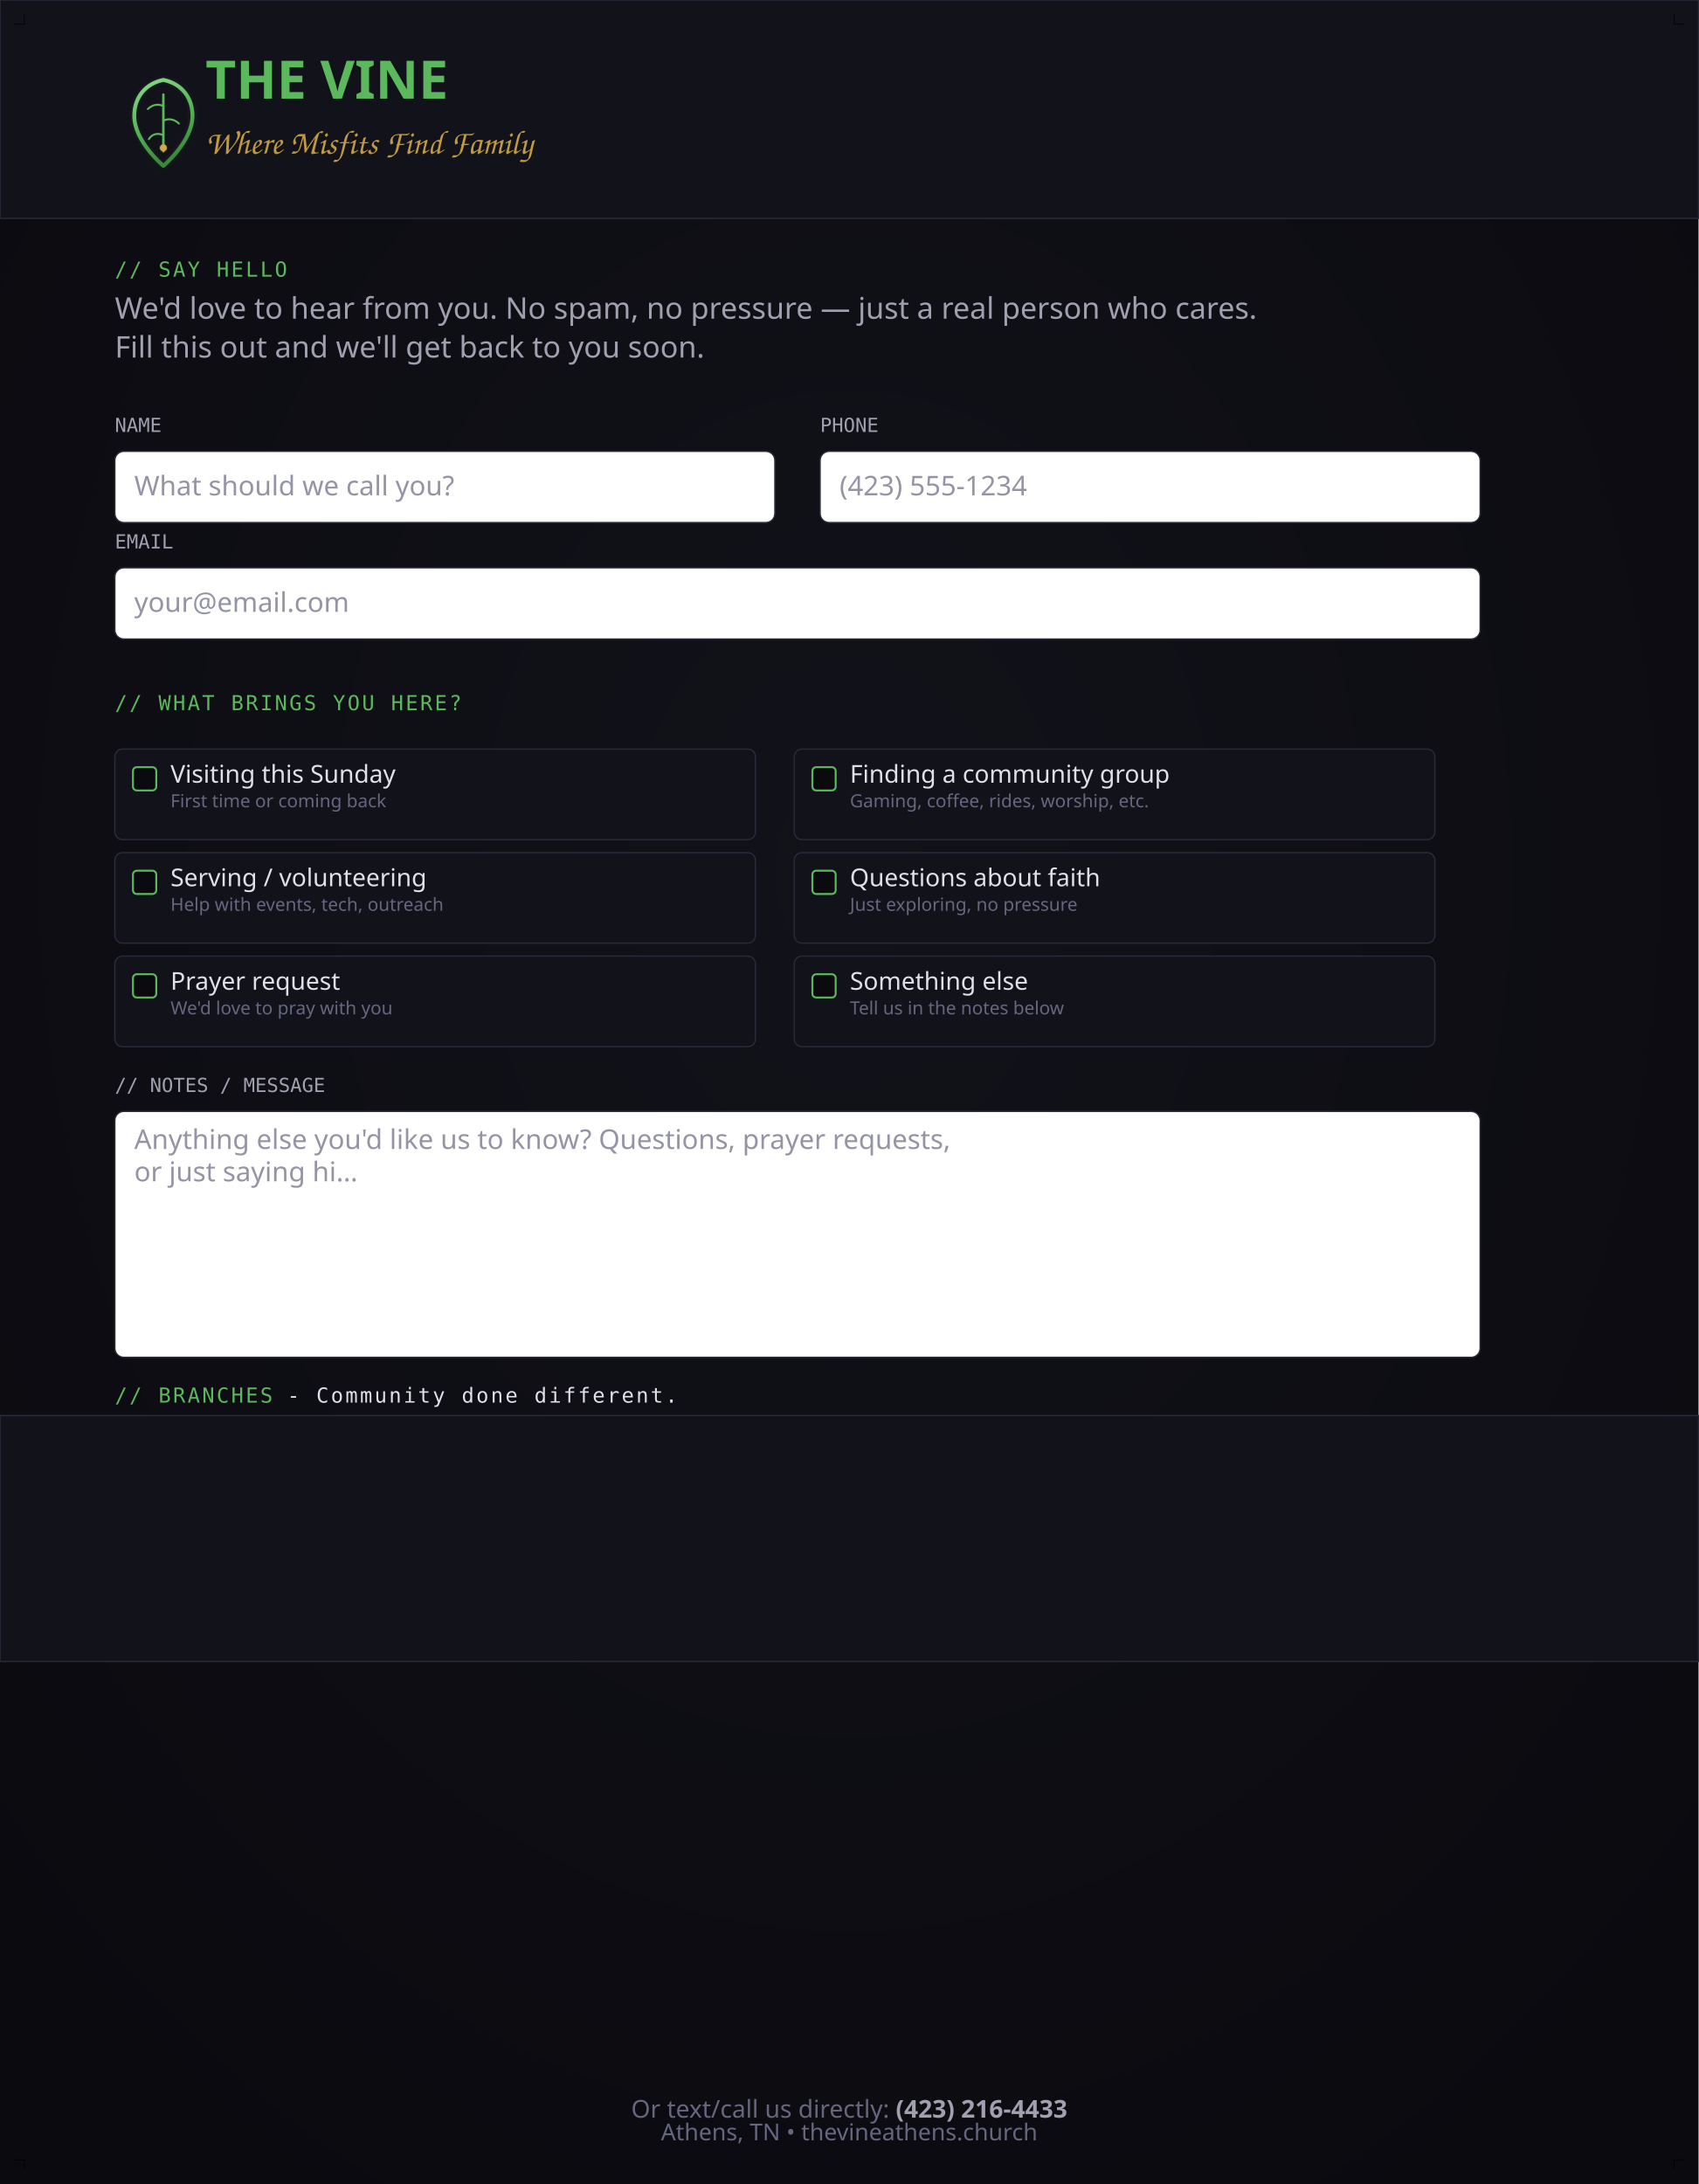
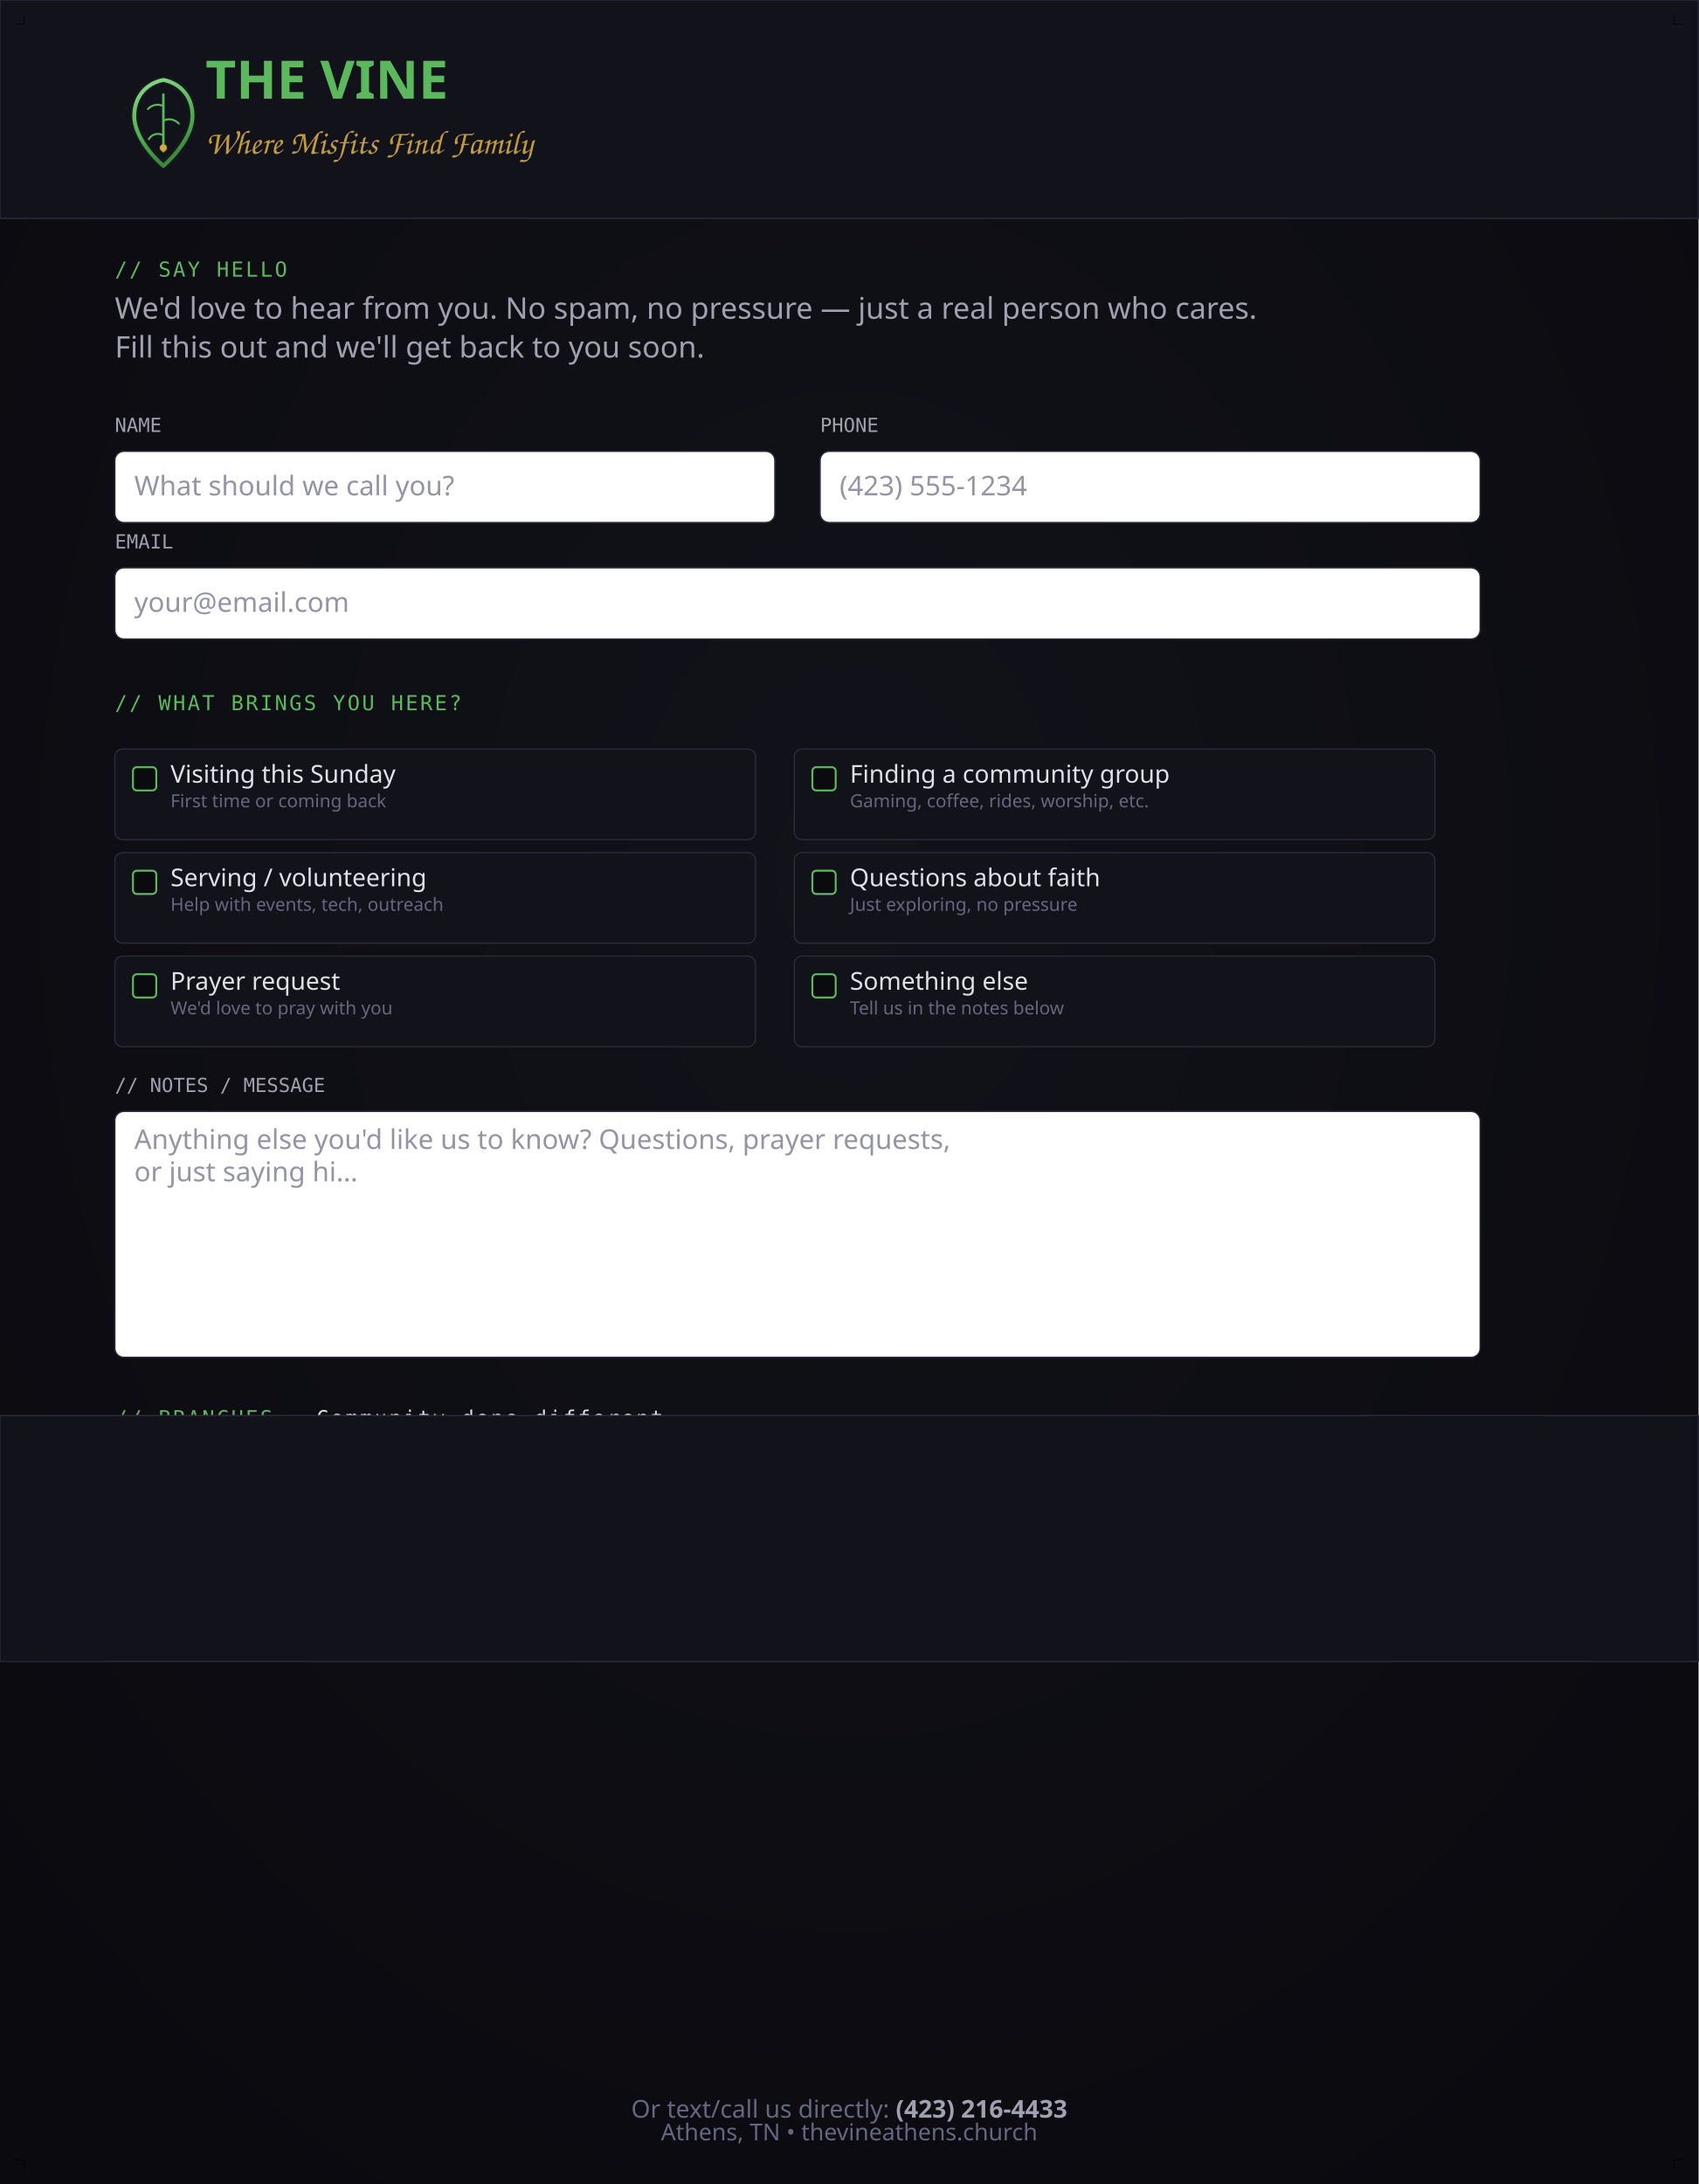
<svg xmlns="http://www.w3.org/2000/svg" viewBox="-37.5 -37.5 2625 3375" width="2625" height="3375">
  <defs>
    <radialGradient id="form-bg" cx="50%" cy="40%" r="70%">
      <stop offset="0%" stop-color="#12121a" />
      <stop offset="100%" stop-color="#0a0a0f" />
    </radialGradient>
    <linearGradient id="form-leaf" x1="0" y1="0" x2="0.3" y2="1">
      <stop offset="0%" stop-color="#8cd98c" />
      <stop offset="50%" stop-color="#5cb85c" />
      <stop offset="100%" stop-color="#3a8a3a" />
    </linearGradient>
    <filter id="form-amber-glow" x="-50%" y="-50%" width="200%" height="200%">
      <feGaussianBlur in="SourceGraphic" stdDeviation="2" result="blur" />
      <feMerge>
        <feMergeNode in="blur" />
        <feMergeNode in="SourceGraphic" />
      </feMerge>
    </filter>
    <filter id="form-leaf-glow" x="-20%" y="-20%" width="140%" height="140%">
      <feGaussianBlur in="SourceAlpha" stdDeviation="4" result="blur" />
      <feFlood flood-color="#5cb85c" flood-opacity="0.15" />
      <feComposite in2="blur" operator="in" result="glow" />
      <feMerge>
        <feMergeNode in="glow" />
        <feMergeNode in="SourceGraphic" />
      </feMerge>
    </filter>
  </defs>
  <rect x="-37.5" y="-37.5" width="2625" height="3375" fill="url(#form-bg)" />
  <g transform="translate(0, 0)">
    <rect x="-37.5" y="-37.5" width="2625" height="337.5" fill="#12121a" stroke="#2a2a3a" stroke-width="2" />
    <g transform="translate(140, 80) scale(0.75)">
      <path d="M100 185 C100 185 40 135 40 82 C40 42 65 15 100 8 C135 15 160 42 160 82 C160 135 100 185 100 185Z" fill="none" stroke="url(#form-leaf)" stroke-width="8" stroke-linejoin="round" filter="url(#form-leaf-glow)" />
      <line x1="100" y1="38" x2="100" y2="155" stroke="#5cb85c" stroke-width="5" stroke-linecap="round" />
      <path d="M100 62 C88 56 76 60 68 68" fill="none" stroke="#5cb85c" stroke-width="4" stroke-linecap="round" />
      <path d="M100 92 C112 86 124 90 132 98" fill="none" stroke="#5cb85c" stroke-width="4" stroke-linecap="round" />
      <path d="M100 122 C88 116 76 120 70 130" fill="none" stroke="#5cb85c" stroke-width="4" stroke-linecap="round" />
      <circle cx="100" cy="148" r="7" fill="#d4a843" filter="url(#form-amber-glow)" />
    </g>
    <text x="280" y="115" font-family="'Space Grotesk', sans-serif" font-size="82" font-weight="700" fill="#5cb85c">THE VINE</text>
    <text x="280" y="200" font-family="'Caveat', cursive" font-size="52" fill="#d4a843" opacity="0.9">Where Misfits Find Family</text>
  </g>
  <g transform="translate(0, 340)">
    <text x="140" y="50" font-family="'JetBrains Mono', monospace" font-size="32" fill="#5cb85c" letter-spacing="0.1em">// SAY HELLO</text>
    <text x="140" y="115" font-family="'Space Grotesk', sans-serif" font-size="46" fill="#a0a0b0">We'd love to hear from you. No spam, no pressure — just a real person who cares.</text>
    <text x="140" y="175" font-family="'Space Grotesk', sans-serif" font-size="46" fill="#a0a0b0">Fill this out and we'll get back to you soon.</text>
  </g>
  <g transform="translate(0, 630)">
    <g>
      <text x="140" y="0" font-family="'JetBrains Mono', monospace" font-size="30" fill="#a0a0b0">NAME</text>
      <rect x="140" y="30" width="1020" height="110" rx="14" fill="#ffffff" stroke="#2a2a3a" stroke-width="2" />
      <text x="170" y="98" font-family="'Space Grotesk', sans-serif" font-size="42" fill="#666680" opacity="0.7">What should we call you?</text>
      <text x="1230" y="0" font-family="'JetBrains Mono', monospace" font-size="30" fill="#a0a0b0">PHONE</text>
      <rect x="1230" y="30" width="1020" height="110" rx="14" fill="#ffffff" stroke="#2a2a3a" stroke-width="2" />
      <text x="1260" y="98" font-family="'Space Grotesk', sans-serif" font-size="42" fill="#666680" opacity="0.7">(423) 555-1234</text>
    </g>
    <g transform="translate(0, 180)">
      <text x="140" y="0" font-family="'JetBrains Mono', monospace" font-size="30" fill="#a0a0b0">EMAIL</text>
      <rect x="140" y="30" width="2110" height="110" rx="14" fill="#ffffff" stroke="#2a2a3a" stroke-width="2" />
      <text x="170" y="98" font-family="'Space Grotesk', sans-serif" font-size="42" fill="#666680" opacity="0.7">your@email.com</text>
    </g>
    <g transform="translate(0, 430)">
      <text x="140" y="0" font-family="'JetBrains Mono', monospace" font-size="32" fill="#5cb85c" letter-spacing="0.1em">// WHAT BRINGS YOU HERE?</text>
      <g transform="translate(140, 60)">
        <g>
          <rect x="0" y="0" width="990" height="140" rx="12" fill="#12121a" stroke="#2a2a3a" stroke-width="2" />
          <rect x="28" y="28" width="36" height="36" rx="6" fill="#0a0a0f" stroke="#5cb85c" stroke-width="3" />
          <text x="86" y="52" font-family="'Space Grotesk', sans-serif" font-size="38" fill="#e0e0e8">Visiting this Sunday</text>
          <text x="86" y="90" font-family="'Space Grotesk', sans-serif" font-size="28" fill="#666680">First time or coming back</text>
        </g>
        <g transform="translate(1050, 0)">
          <rect x="0" y="0" width="990" height="140" rx="12" fill="#12121a" stroke="#2a2a3a" stroke-width="2" />
          <rect x="28" y="28" width="36" height="36" rx="6" fill="#0a0a0f" stroke="#5cb85c" stroke-width="3" />
          <text x="86" y="52" font-family="'Space Grotesk', sans-serif" font-size="38" fill="#e0e0e8">Finding a community group</text>
          <text x="86" y="90" font-family="'Space Grotesk', sans-serif" font-size="28" fill="#666680">Gaming, coffee, rides, worship, etc.</text>
        </g>
      </g>
      <g transform="translate(140, 220)">
        <g>
          <rect x="0" y="0" width="990" height="140" rx="12" fill="#12121a" stroke="#2a2a3a" stroke-width="2" />
          <rect x="28" y="28" width="36" height="36" rx="6" fill="#0a0a0f" stroke="#5cb85c" stroke-width="3" />
          <text x="86" y="52" font-family="'Space Grotesk', sans-serif" font-size="38" fill="#e0e0e8">Serving / volunteering</text>
          <text x="86" y="90" font-family="'Space Grotesk', sans-serif" font-size="28" fill="#666680">Help with events, tech, outreach</text>
        </g>
        <g transform="translate(1050, 0)">
          <rect x="0" y="0" width="990" height="140" rx="12" fill="#12121a" stroke="#2a2a3a" stroke-width="2" />
          <rect x="28" y="28" width="36" height="36" rx="6" fill="#0a0a0f" stroke="#5cb85c" stroke-width="3" />
          <text x="86" y="52" font-family="'Space Grotesk', sans-serif" font-size="38" fill="#e0e0e8">Questions about faith</text>
          <text x="86" y="90" font-family="'Space Grotesk', sans-serif" font-size="28" fill="#666680">Just exploring, no pressure</text>
        </g>
      </g>
      <g transform="translate(140, 380)">
        <g>
          <rect x="0" y="0" width="990" height="140" rx="12" fill="#12121a" stroke="#2a2a3a" stroke-width="2" />
          <rect x="28" y="28" width="36" height="36" rx="6" fill="#0a0a0f" stroke="#5cb85c" stroke-width="3" />
          <text x="86" y="52" font-family="'Space Grotesk', sans-serif" font-size="38" fill="#e0e0e8">Prayer request</text>
          <text x="86" y="90" font-family="'Space Grotesk', sans-serif" font-size="28" fill="#666680">We'd love to pray with you</text>
        </g>
        <g transform="translate(1050, 0)">
          <rect x="0" y="0" width="990" height="140" rx="12" fill="#12121a" stroke="#2a2a3a" stroke-width="2" />
          <rect x="28" y="28" width="36" height="36" rx="6" fill="#0a0a0f" stroke="#5cb85c" stroke-width="3" />
          <text x="86" y="52" font-family="'Space Grotesk', sans-serif" font-size="38" fill="#e0e0e8">Something else</text>
          <text x="86" y="90" font-family="'Space Grotesk', sans-serif" font-size="28" fill="#666680">Tell us in the notes below</text>
        </g>
      </g>
    </g>
    <g transform="translate(0, 1020)">
      <text x="140" y="0" font-family="'JetBrains Mono', monospace" font-size="30" fill="#a0a0b0">// NOTES / MESSAGE</text>
      <rect x="140" y="30" width="2110" height="380" rx="14" fill="#ffffff" stroke="#2a2a3a" stroke-width="2" />
      <text x="170" y="88" font-family="'Space Grotesk', sans-serif" font-size="42" fill="#666680" opacity="0.7">Anything else you'd like us to know? Questions, prayer requests,</text>
      <text x="170" y="138" font-family="'Space Grotesk', sans-serif" font-size="42" fill="#666680" opacity="0.7">or just saying hi…</text>
-       <text x="140" y="480" font-family="'JetBrains Mono', monospace" font-size="32" fill="#5cb85c" letter-spacing="0.1em">// BRANCHES <tspan fill="#e0e0e8">- Community done different.</tspan>
+       <text x="140" y="515" font-family="'JetBrains Mono', monospace" font-size="32" fill="#5cb85c" letter-spacing="0.1em">// BRANCHES <tspan fill="#e0e0e8">- Community done different.</tspan>
      </text>
    </g>
  </g>
  <g transform="translate(0, 2150)">
    <rect x="-37.5" width="2625" height="380" fill="#12121a" stroke="#2a2a3a" stroke-width="2" />
  </g>
  <g transform="translate(0, 3250)">
    <text x="1275" y="-15" text-anchor="middle" font-family="'Space Grotesk', sans-serif" font-size="38" fill="#666680">Or text/call us directly: <tspan font-weight="600" fill="#a0a0b0">(423) 216-4433</tspan>
    </text>
    <text x="1275" y="20" text-anchor="middle" font-family="'Space Grotesk', sans-serif" font-size="36" fill="#666680">Athens, TN • thevineathens.church</text>
  </g>
  <g stroke="#000000" stroke-width="1" fill="none">
    <path d="M-15,0 L0,0 L0,-15" />
    <path d="M2550,-15 L2550,0 L2565,0" />
    <path d="M-15,3300 L0,3300 L0,3315" />
    <path d="M2550,3315 L2550,3300 L2565,3300" />
  </g>
</svg>
